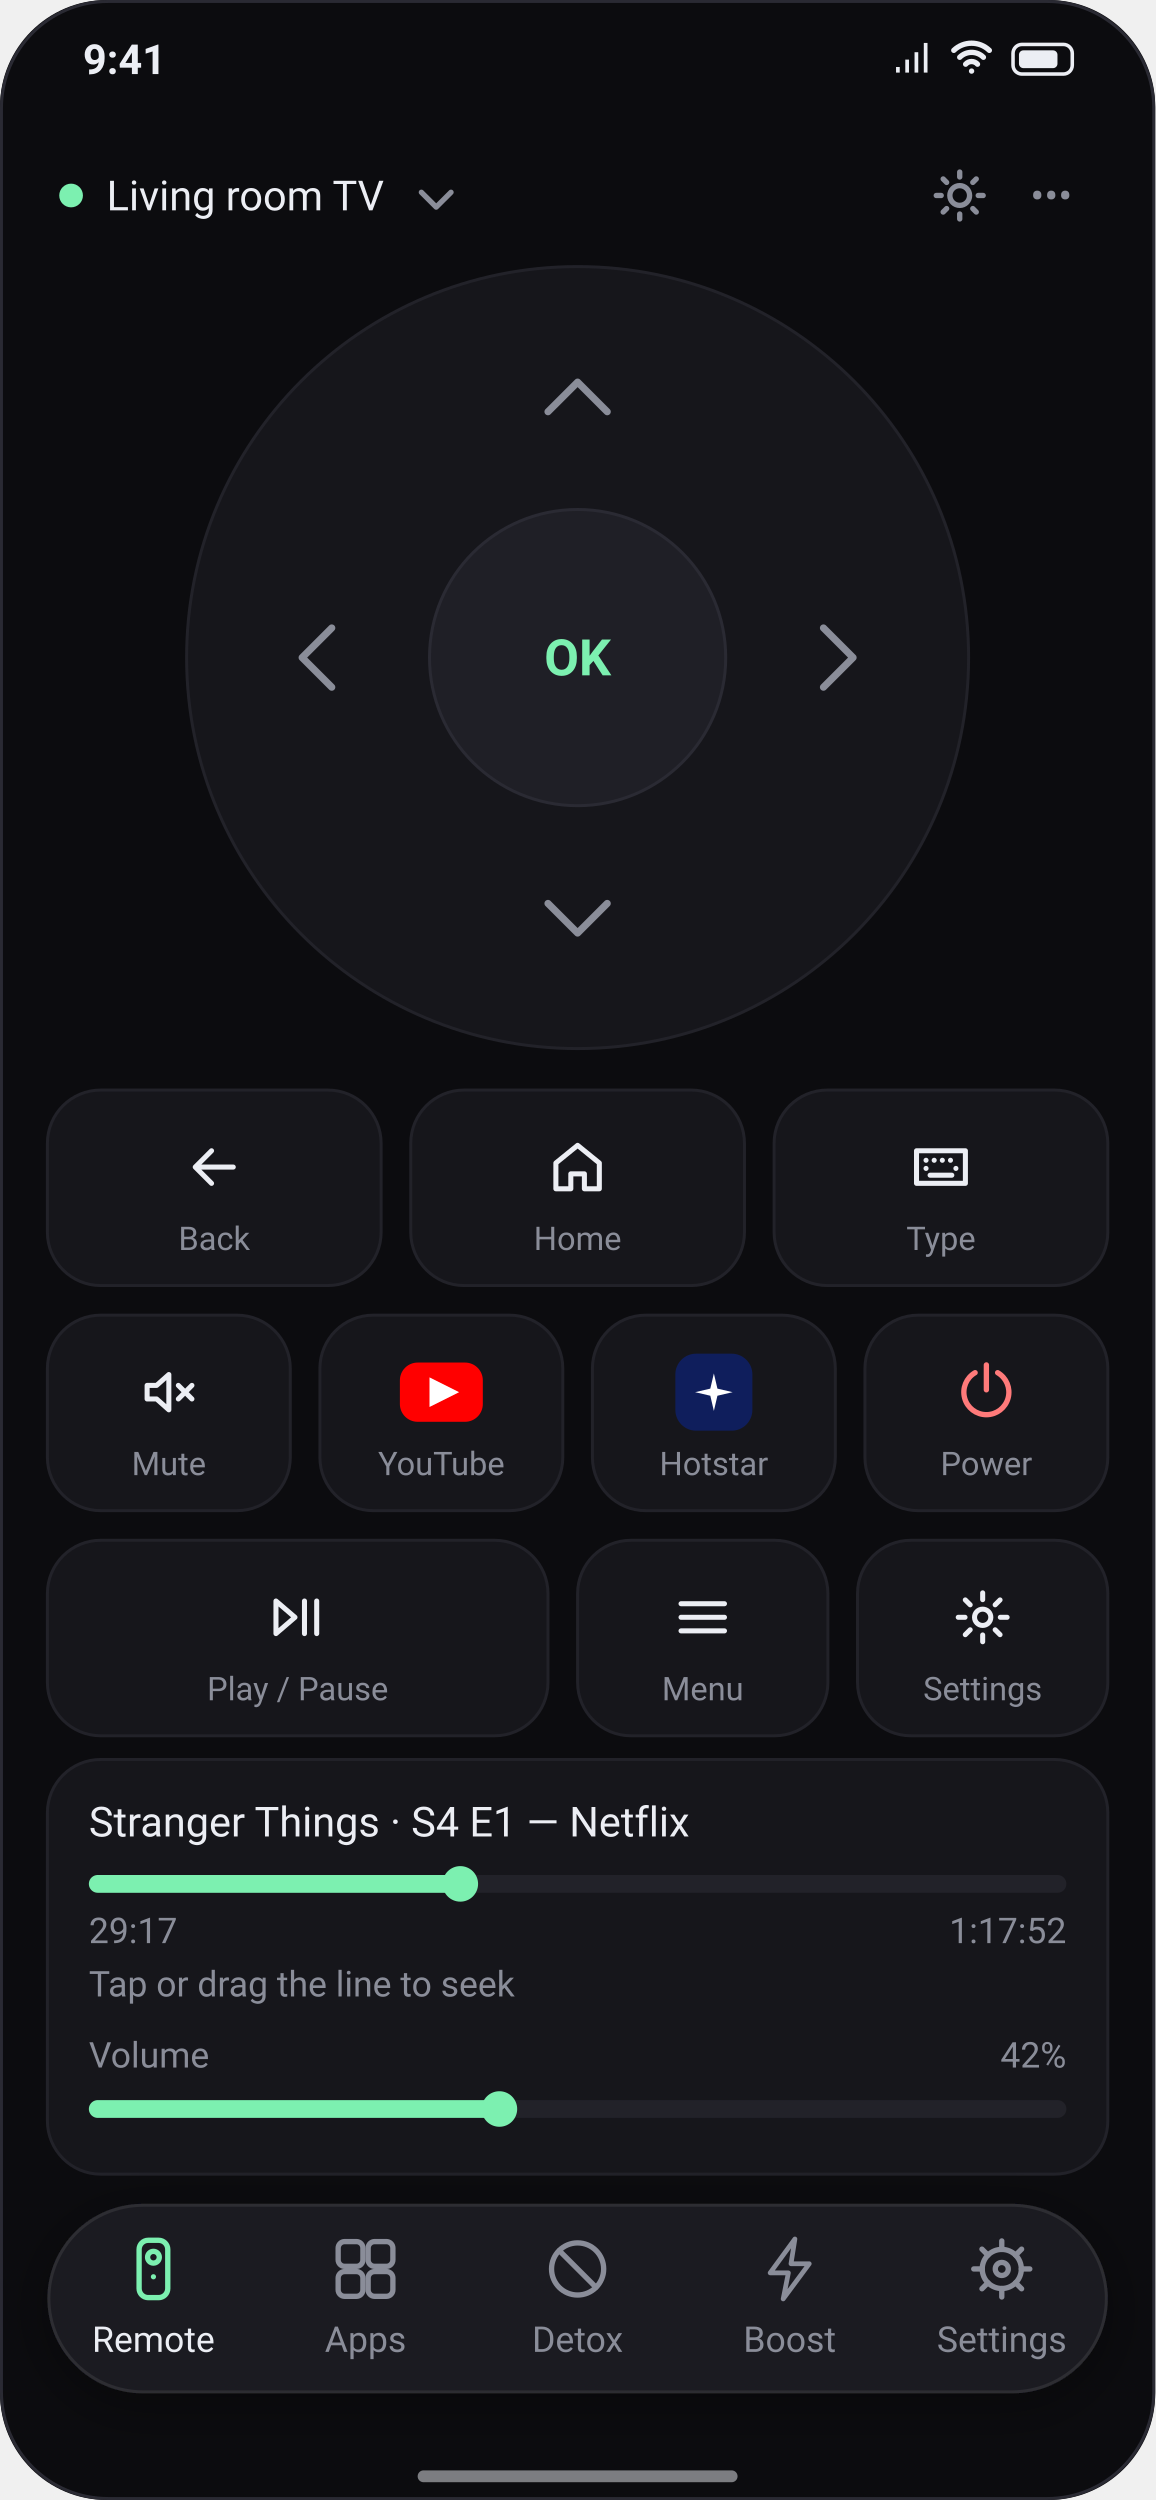
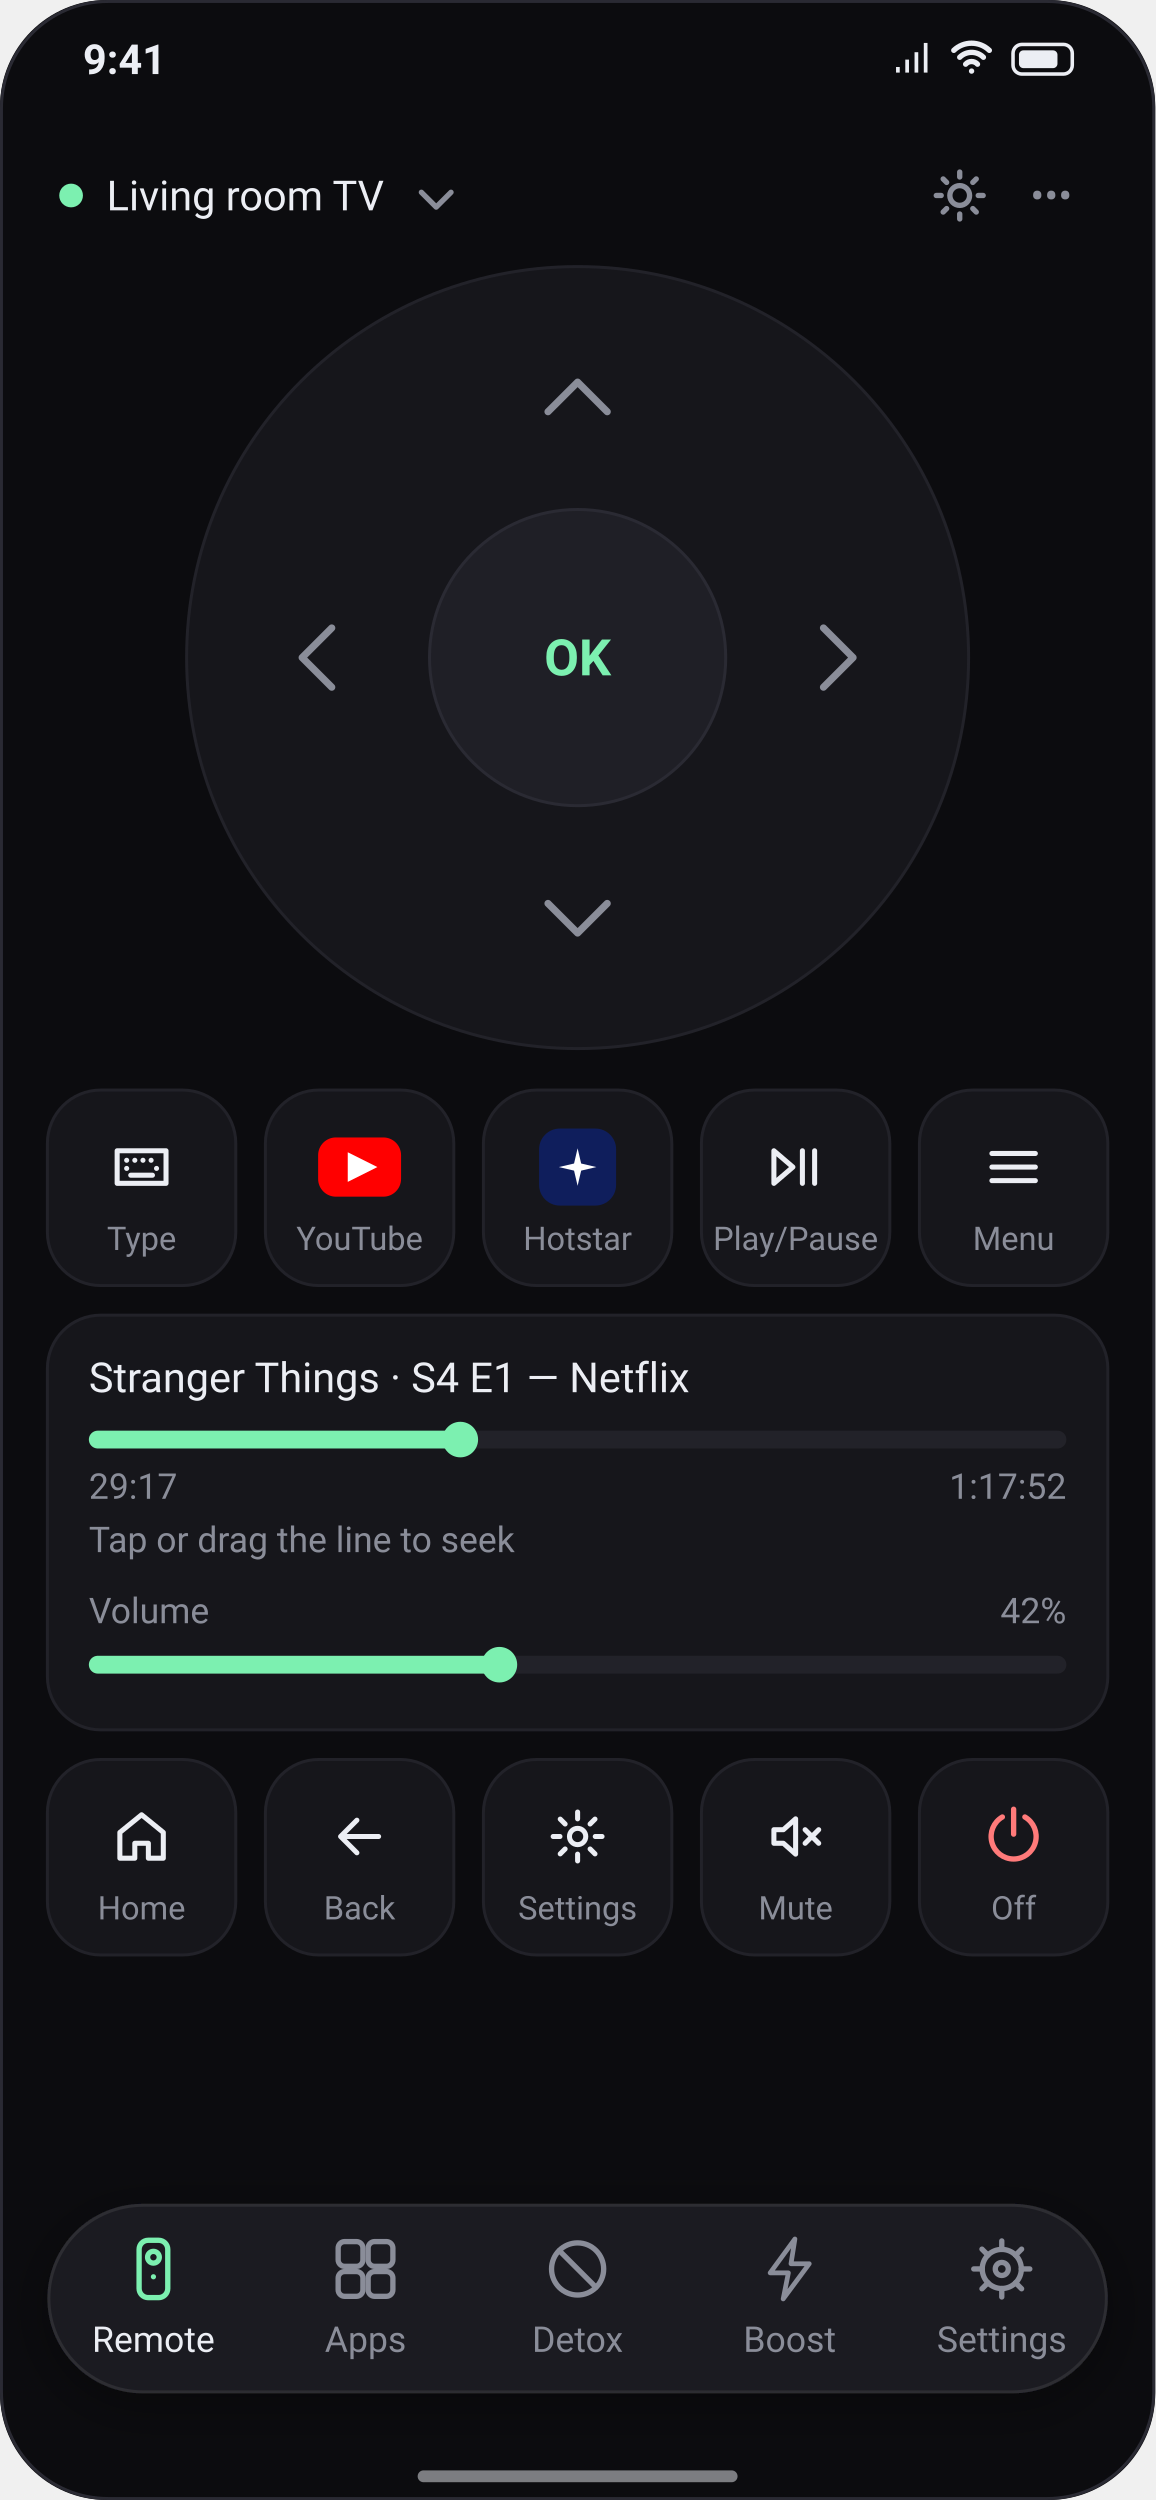
<svg xmlns="http://www.w3.org/2000/svg" width="390" height="844" viewBox="0 0 390 844" role="img">
  <defs>
    <clipPath id="06-remote-clip1">
      <rect x="0" y="0" width="390" height="844" rx="36" />
    </clipPath>
    <filter id="06-remote-sh2" x="-30%" y="-30%" width="160%" height="170%">
      <feDropShadow dx="0" dy="4" stdDeviation="9" flood-color="#000" flood-opacity="0.35" />
    </filter>
  </defs>
  <g clip-path="url(#06-remote-clip1)">
    <rect x="0" y="0" width="390" height="844" fill="#0C0C0F" />
    <circle cx="24" cy="66" r="4" fill="#7CF0B0" />
    <text x="36" y="71" font-family="Roboto, 'Google Sans', Inter, 'Segoe UI', Arial, sans-serif" font-size="14" fill="#ECEEF4">Living room TV</text>
    <path transform="translate(137.26 57) scale(0.833333)" d="M6 9.5l6 6 6-6" fill="none" stroke="#8A8D99" stroke-width="2.16" stroke-linecap="round" stroke-linejoin="round" />
    <path transform="translate(314 56) scale(0.833333)" d="M12 8a4 4 0 1 1 0 8 4 4 0 0 1 0-8zM12 2.5v2M12 19.5v2M2.5 12h2M19.5 12h2M5.3 5.3l1.4 1.4M17.3 17.3l1.4 1.4M5.3 18.7l1.4-1.4M17.3 6.7l1.4-1.4" fill="none" stroke="#8A8D99" stroke-width="2.16" stroke-linecap="round" stroke-linejoin="round" />
    <text x="362" y="71" font-family="Roboto, 'Google Sans', Inter, 'Segoe UI', Arial, sans-serif" font-size="14" fill="#8A8D99" text-anchor="end">•••</text>
    <circle cx="195" cy="222" r="132" fill="#16161B" stroke="#222229" stroke-width="1" />
    <g transform="translate(195 134) rotate(270)">
      <path d="M-5 -10 L5 0 L-5 10" fill="none" stroke="#8A8D99" stroke-width="2.4" stroke-linecap="round" stroke-linejoin="round" />
    </g>
    <g transform="translate(195 310) rotate(90)">
      <path d="M-5 -10 L5 0 L-5 10" fill="none" stroke="#8A8D99" stroke-width="2.4" stroke-linecap="round" stroke-linejoin="round" />
    </g>
    <g transform="translate(107 222) rotate(180)">
      <path d="M-5 -10 L5 0 L-5 10" fill="none" stroke="#8A8D99" stroke-width="2.4" stroke-linecap="round" stroke-linejoin="round" />
    </g>
    <g transform="translate(283 222) rotate(360)">
      <path d="M-5 -10 L5 0 L-5 10" fill="none" stroke="#8A8D99" stroke-width="2.4" stroke-linecap="round" stroke-linejoin="round" />
    </g>
    <circle cx="195" cy="222" r="50" fill="#1F1F26" stroke="#2A2A33" stroke-width="1" />
    <text x="195" y="228" font-family="Roboto, 'Google Sans', Inter, 'Segoe UI', Arial, sans-serif" font-size="17" fill="#7CF0B0" font-weight="600" text-anchor="middle">OK</text>
-     <rect x="16" y="368" width="112.667" height="66" rx="18" fill="#16161B" stroke="#222229" stroke-width="1" />
-     <path transform="translate(61.3333 383) scale(0.916667)" d="M19 12H5M11 6l-6 6 6 6" fill="none" stroke="#ECEEF4" stroke-width="1.855" stroke-linecap="round" stroke-linejoin="round" />
-     <text x="72.333" y="422" font-family="Roboto, 'Google Sans', Inter, 'Segoe UI', Arial, sans-serif" font-size="11" fill="#8A8D99" text-anchor="middle">Back</text>
-     <rect x="138.667" y="368" width="112.667" height="66" rx="18" fill="#16161B" stroke="#222229" stroke-width="1" />
-     <path transform="translate(184 383) scale(0.916667)" d="M4 10.5 12 4l8 6.5V20h-5.5v-5.5h-5V20H4z" fill="none" stroke="#ECEEF4" stroke-width="1.855" stroke-linecap="round" stroke-linejoin="round" />
-     <text x="195" y="422" font-family="Roboto, 'Google Sans', Inter, 'Segoe UI', Arial, sans-serif" font-size="11" fill="#8A8D99" text-anchor="middle">Home</text>
-     <rect x="261.333" y="368" width="112.667" height="66" rx="18" fill="#16161B" stroke="#222229" stroke-width="1" />
-     <path transform="translate(306.667 383) scale(0.916667)" d="M3 6h18v12H3zM6.5 9.5h.01M9.5 9.5h.01M12.5 9.5h.01M15.5 9.5h.01M17.5 12.5h.01M6.5 12.5h.01M8 15h8" fill="none" stroke="#ECEEF4" stroke-width="1.855" stroke-linecap="round" stroke-linejoin="round" />
-     <text x="317.667" y="422" font-family="Roboto, 'Google Sans', Inter, 'Segoe UI', Arial, sans-serif" font-size="11" fill="#8A8D99" text-anchor="middle">Type</text>
-     <rect x="16" y="444" width="82" height="66" rx="18" fill="#16161B" stroke="#222229" stroke-width="1" />
-     <path transform="translate(46 459) scale(0.916667)" d="M4 9.5h3.5L12 5.5v13l-4.5-4H4zM15.5 9.5l5 5M20.5 9.5l-5 5" fill="none" stroke="#ECEEF4" stroke-width="1.855" stroke-linecap="round" stroke-linejoin="round" />
-     <text x="57" y="498" font-family="Roboto, 'Google Sans', Inter, 'Segoe UI', Arial, sans-serif" font-size="11" fill="#8A8D99" text-anchor="middle">Mute</text>
-     <rect x="108" y="444" width="82" height="66" rx="18" fill="#16161B" stroke="#222229" stroke-width="1" />
-     <rect x="135" y="460" width="28" height="20" rx="6" fill="#FF0000" />
-     <path d="M145 465 L155 470 L145 475Z" fill="#FFFFFF" />
-     <text x="149" y="498" font-family="Roboto, 'Google Sans', Inter, 'Segoe UI', Arial, sans-serif" font-size="11" fill="#8A8D99" text-anchor="middle">YouTube</text>
-     <rect x="200" y="444" width="82" height="66" rx="18" fill="#16161B" stroke="#222229" stroke-width="1" />
-     <rect x="228" y="457" width="26" height="26" rx="7" fill="#0F1E5C" />
-     <path transform="translate(233 462) scale(0.666667)" d="M12 2.5 13.8 10.2 21.5 12 13.8 13.8 12 21.5 10.2 13.8 2.5 12 10.2 10.2z" fill="#FFFFFF" />
-     <text x="241" y="498" font-family="Roboto, 'Google Sans', Inter, 'Segoe UI', Arial, sans-serif" font-size="11" fill="#8A8D99" text-anchor="middle">Hotstar</text>
-     <rect x="292" y="444" width="82" height="66" rx="18" fill="#16161B" stroke="#222229" stroke-width="1" />
-     <path d="M336.8 463.418 A7.6 7.6 0 1 1 329.2 463.418" fill="none" stroke="#FF7A7A" stroke-width="1.8" stroke-linecap="round" stroke-linejoin="round" />
-     <line x1="333" y1="460.8" x2="333" y2="469.2" stroke="#FF7A7A" stroke-width="1.8" stroke-linecap="round" />
-     <text x="333" y="498" font-family="Roboto, 'Google Sans', Inter, 'Segoe UI', Arial, sans-serif" font-size="11" fill="#8A8D99" text-anchor="middle">Power</text>
-     <rect x="16" y="520" width="169" height="66" rx="18" fill="#16161B" stroke="#222229" stroke-width="1" />
-     <path transform="translate(89.5 535) scale(0.916667)" d="M4 6v12l7-6zM14.5 6v12M19 6v12" fill="none" stroke="#ECEEF4" stroke-width="1.855" stroke-linecap="round" stroke-linejoin="round" />
-     <text x="100.5" y="574" font-family="Roboto, 'Google Sans', Inter, 'Segoe UI', Arial, sans-serif" font-size="11" fill="#8A8D99" text-anchor="middle">Play / Pause</text>
-     <rect x="195" y="520" width="84.5" height="66" rx="18" fill="#16161B" stroke="#222229" stroke-width="1" />
-     <path transform="translate(226.25 535) scale(0.916667)" d="M4 7h16M4 12h16M4 17h16" fill="none" stroke="#ECEEF4" stroke-width="1.855" stroke-linecap="round" stroke-linejoin="round" />
-     <text x="237.25" y="574" font-family="Roboto, 'Google Sans', Inter, 'Segoe UI', Arial, sans-serif" font-size="11" fill="#8A8D99" text-anchor="middle">Menu</text>
-     <rect x="289.5" y="520" width="84.5" height="66" rx="18" fill="#16161B" stroke="#222229" stroke-width="1" />
-     <path transform="translate(320.75 535) scale(0.916667)" d="M12 9a3 3 0 1 1 0 6 3 3 0 0 1 0-6zM12 3v2.5M12 18.5V21M3 12h2.5M18.5 12H21M5.6 5.6l1.8 1.8M16.6 16.6l1.8 1.8M5.6 18.4l1.8-1.8M16.6 7.4l1.8-1.8" fill="none" stroke="#ECEEF4" stroke-width="1.855" stroke-linecap="round" stroke-linejoin="round" />
-     <text x="331.75" y="574" font-family="Roboto, 'Google Sans', Inter, 'Segoe UI', Arial, sans-serif" font-size="11" fill="#8A8D99" text-anchor="middle">Settings</text>
-     <rect x="16" y="594" width="358" height="140" rx="18" fill="#16161B" stroke="#222229" stroke-width="1" />
-     <text x="30" y="620" font-family="Roboto, 'Google Sans', Inter, 'Segoe UI', Arial, sans-serif" font-size="14" fill="#ECEEF4">Stranger Things · S4 E1 — Netflix</text>
-     <line x1="33" y1="636" x2="357" y2="636" stroke="#222229" stroke-width="6" stroke-linecap="round" />
-     <line x1="33" y1="636" x2="155.4" y2="636" stroke="#7CF0B0" stroke-width="6" stroke-linecap="round" />
-     <circle cx="155.4" cy="636" r="6" fill="#7CF0B0" />
-     <text x="30" y="656" font-family="Roboto, 'Google Sans', Inter, 'Segoe UI', Arial, sans-serif" font-size="12" fill="#8A8D99">29:17</text>
-     <text x="360" y="656" font-family="Roboto, 'Google Sans', Inter, 'Segoe UI', Arial, sans-serif" font-size="12" fill="#8A8D99" text-anchor="end">1:17:52</text>
-     <text x="30" y="674" font-family="Roboto, 'Google Sans', Inter, 'Segoe UI', Arial, sans-serif" font-size="12" fill="#8A8D99">Tap or drag the line to seek</text>
-     <text x="30" y="698" font-family="Roboto, 'Google Sans', Inter, 'Segoe UI', Arial, sans-serif" font-size="12" fill="#8A8D99">Volume</text>
-     <text x="360" y="698" font-family="Roboto, 'Google Sans', Inter, 'Segoe UI', Arial, sans-serif" font-size="12" fill="#8A8D99" text-anchor="end">42%</text>
-     <line x1="33" y1="712" x2="357" y2="712" stroke="#222229" stroke-width="6" stroke-linecap="round" />
-     <line x1="33" y1="712" x2="168.6" y2="712" stroke="#7CF0B0" stroke-width="6" stroke-linecap="round" />
-     <circle cx="168.6" cy="712" r="6" fill="#7CF0B0" />
+     <rect x="16" y="368" width="63.6" height="66" rx="18" fill="#16161B" stroke="#222229" stroke-width="1" />
+     <path transform="translate(36.8 383) scale(0.916667)" d="M3 6h18v12H3zM6.5 9.5h.01M9.5 9.5h.01M12.5 9.5h.01M15.5 9.5h.01M17.5 12.5h.01M6.5 12.5h.01M8 15h8" fill="none" stroke="#ECEEF4" stroke-width="1.855" stroke-linecap="round" stroke-linejoin="round" />
+     <text x="47.8" y="422" font-family="Roboto, 'Google Sans', Inter, 'Segoe UI', Arial, sans-serif" font-size="11" fill="#8A8D99" text-anchor="middle">Type</text>
+     <rect x="89.6" y="368" width="63.6" height="66" rx="18" fill="#16161B" stroke="#222229" stroke-width="1" />
+     <rect x="107.4" y="384" width="28" height="20" rx="6" fill="#FF0000" />
+     <path d="M117.4 389 L127.4 394 L117.4 399Z" fill="#FFFFFF" />
+     <text x="121.4" y="422" font-family="Roboto, 'Google Sans', Inter, 'Segoe UI', Arial, sans-serif" font-size="11" fill="#8A8D99" text-anchor="middle">YouTube</text>
+     <rect x="163.2" y="368" width="63.6" height="66" rx="18" fill="#16161B" stroke="#222229" stroke-width="1" />
+     <rect x="182" y="381" width="26" height="26" rx="7" fill="#0F1E5C" />
+     <path transform="translate(187 386) scale(0.666667)" d="M12 2.5 13.8 10.2 21.5 12 13.8 13.8 12 21.5 10.2 13.8 2.5 12 10.2 10.2z" fill="#FFFFFF" />
+     <text x="195" y="422" font-family="Roboto, 'Google Sans', Inter, 'Segoe UI', Arial, sans-serif" font-size="11" fill="#8A8D99" text-anchor="middle">Hotstar</text>
+     <rect x="236.8" y="368" width="63.6" height="66" rx="18" fill="#16161B" stroke="#222229" stroke-width="1" />
+     <path transform="translate(257.6 383) scale(0.916667)" d="M4 6v12l7-6zM14.5 6v12M19 6v12" fill="none" stroke="#ECEEF4" stroke-width="1.855" stroke-linecap="round" stroke-linejoin="round" />
+     <text x="268.6" y="422" font-family="Roboto, 'Google Sans', Inter, 'Segoe UI', Arial, sans-serif" font-size="11" fill="#8A8D99" text-anchor="middle">Play/Pause</text>
+     <rect x="310.4" y="368" width="63.6" height="66" rx="18" fill="#16161B" stroke="#222229" stroke-width="1" />
+     <path transform="translate(331.2 383) scale(0.916667)" d="M4 7h16M4 12h16M4 17h16" fill="none" stroke="#ECEEF4" stroke-width="1.855" stroke-linecap="round" stroke-linejoin="round" />
+     <text x="342.2" y="422" font-family="Roboto, 'Google Sans', Inter, 'Segoe UI', Arial, sans-serif" font-size="11" fill="#8A8D99" text-anchor="middle">Menu</text>
+     <rect x="16" y="444" width="358" height="140" rx="18" fill="#16161B" stroke="#222229" stroke-width="1" />
+     <text x="30" y="470" font-family="Roboto, 'Google Sans', Inter, 'Segoe UI', Arial, sans-serif" font-size="14" fill="#ECEEF4">Stranger Things · S4 E1 — Netflix</text>
+     <line x1="33" y1="486" x2="357" y2="486" stroke="#222229" stroke-width="6" stroke-linecap="round" />
+     <line x1="33" y1="486" x2="155.4" y2="486" stroke="#7CF0B0" stroke-width="6" stroke-linecap="round" />
+     <circle cx="155.4" cy="486" r="6" fill="#7CF0B0" />
+     <text x="30" y="506" font-family="Roboto, 'Google Sans', Inter, 'Segoe UI', Arial, sans-serif" font-size="12" fill="#8A8D99">29:17</text>
+     <text x="360" y="506" font-family="Roboto, 'Google Sans', Inter, 'Segoe UI', Arial, sans-serif" font-size="12" fill="#8A8D99" text-anchor="end">1:17:52</text>
+     <text x="30" y="524" font-family="Roboto, 'Google Sans', Inter, 'Segoe UI', Arial, sans-serif" font-size="12" fill="#8A8D99">Tap or drag the line to seek</text>
+     <text x="30" y="548" font-family="Roboto, 'Google Sans', Inter, 'Segoe UI', Arial, sans-serif" font-size="12" fill="#8A8D99">Volume</text>
+     <text x="360" y="548" font-family="Roboto, 'Google Sans', Inter, 'Segoe UI', Arial, sans-serif" font-size="12" fill="#8A8D99" text-anchor="end">42%</text>
+     <line x1="33" y1="562" x2="357" y2="562" stroke="#222229" stroke-width="6" stroke-linecap="round" />
+     <line x1="33" y1="562" x2="168.6" y2="562" stroke="#7CF0B0" stroke-width="6" stroke-linecap="round" />
+     <circle cx="168.6" cy="562" r="6" fill="#7CF0B0" />
+     <rect x="16" y="594" width="63.6" height="66" rx="18" fill="#16161B" stroke="#222229" stroke-width="1" />
+     <path transform="translate(36.8 609) scale(0.916667)" d="M4 10.5 12 4l8 6.5V20h-5.5v-5.5h-5V20H4z" fill="none" stroke="#ECEEF4" stroke-width="1.855" stroke-linecap="round" stroke-linejoin="round" />
+     <text x="47.8" y="648" font-family="Roboto, 'Google Sans', Inter, 'Segoe UI', Arial, sans-serif" font-size="11" fill="#8A8D99" text-anchor="middle">Home</text>
+     <rect x="89.6" y="594" width="63.6" height="66" rx="18" fill="#16161B" stroke="#222229" stroke-width="1" />
+     <path transform="translate(110.4 609) scale(0.916667)" d="M19 12H5M11 6l-6 6 6 6" fill="none" stroke="#ECEEF4" stroke-width="1.855" stroke-linecap="round" stroke-linejoin="round" />
+     <text x="121.4" y="648" font-family="Roboto, 'Google Sans', Inter, 'Segoe UI', Arial, sans-serif" font-size="11" fill="#8A8D99" text-anchor="middle">Back</text>
+     <rect x="163.2" y="594" width="63.6" height="66" rx="18" fill="#16161B" stroke="#222229" stroke-width="1" />
+     <path transform="translate(184 609) scale(0.916667)" d="M12 9a3 3 0 1 1 0 6 3 3 0 0 1 0-6zM12 3v2.5M12 18.5V21M3 12h2.5M18.5 12H21M5.6 5.6l1.8 1.8M16.6 16.6l1.8 1.8M5.6 18.4l1.8-1.8M16.6 7.4l1.8-1.8" fill="none" stroke="#ECEEF4" stroke-width="1.855" stroke-linecap="round" stroke-linejoin="round" />
+     <text x="195" y="648" font-family="Roboto, 'Google Sans', Inter, 'Segoe UI', Arial, sans-serif" font-size="11" fill="#8A8D99" text-anchor="middle">Settings</text>
+     <rect x="236.8" y="594" width="63.6" height="66" rx="18" fill="#16161B" stroke="#222229" stroke-width="1" />
+     <path transform="translate(257.6 609) scale(0.916667)" d="M4 9.5h3.5L12 5.5v13l-4.5-4H4zM15.5 9.5l5 5M20.5 9.5l-5 5" fill="none" stroke="#ECEEF4" stroke-width="1.855" stroke-linecap="round" stroke-linejoin="round" />
+     <text x="268.6" y="648" font-family="Roboto, 'Google Sans', Inter, 'Segoe UI', Arial, sans-serif" font-size="11" fill="#8A8D99" text-anchor="middle">Mute</text>
+     <rect x="310.4" y="594" width="63.6" height="66" rx="18" fill="#16161B" stroke="#222229" stroke-width="1" />
+     <path d="M346 613.418 A7.6 7.6 0 1 1 338.4 613.418" fill="none" stroke="#FF7A7A" stroke-width="1.8" stroke-linecap="round" stroke-linejoin="round" />
+     <line x1="342.2" y1="610.8" x2="342.2" y2="619.2" stroke="#FF7A7A" stroke-width="1.8" stroke-linecap="round" />
+     <text x="342.2" y="648" font-family="Roboto, 'Google Sans', Inter, 'Segoe UI', Arial, sans-serif" font-size="11" fill="#8A8D99" text-anchor="middle">Off</text>
    <rect x="16" y="744" width="358" height="64" rx="32" fill="#1E1E24" opacity="0.97" filter="url(#06-remote-sh2)" />
    <rect x="16.5" y="744.5" width="357" height="63" rx="32" fill="none" stroke="#FFFFFF" stroke-width="1" opacity="0.08" />
    <rect x="46.96" y="756.32" width="9.68" height="19.36" rx="3.08" fill="none" stroke="#7CF0B0" stroke-width="1.8" />
    <circle cx="51.8" cy="762.04" r="1.98" fill="none" stroke="#7CF0B0" stroke-width="1.8" />
    <circle cx="51.8" cy="768.64" r="0.88" fill="#7CF0B0" />
    <text x="51.8" y="794" font-family="Roboto, 'Google Sans', Inter, 'Segoe UI', Arial, sans-serif" font-size="12" fill="#ECEEF4" text-anchor="middle">Remote</text>
    <rect x="114.16" y="756.76" width="8.36" height="8.36" rx="2.2" fill="none" stroke="#8A8D99" stroke-width="1.8" />
    <rect x="114.16" y="766.88" width="8.36" height="8.36" rx="2.2" fill="none" stroke="#8A8D99" stroke-width="1.8" />
    <rect x="124.28" y="756.76" width="8.36" height="8.36" rx="2.2" fill="none" stroke="#8A8D99" stroke-width="1.8" />
    <rect x="124.28" y="766.88" width="8.36" height="8.36" rx="2.2" fill="none" stroke="#8A8D99" stroke-width="1.8" />
    <text x="123.4" y="794" font-family="Roboto, 'Google Sans', Inter, 'Segoe UI', Arial, sans-serif" font-size="12" fill="#8A8D99" text-anchor="middle">Apps</text>
    <circle cx="195" cy="766" r="8.8" fill="none" stroke="#8A8D99" stroke-width="1.8" />
    <line x1="188.84" y1="759.84" x2="201.16" y2="772.16" stroke="#8A8D99" stroke-width="1.8" stroke-linecap="round" />
    <text x="195" y="794" font-family="Roboto, 'Google Sans', Inter, 'Segoe UI', Arial, sans-serif" font-size="12" fill="#8A8D99" text-anchor="middle">Detox</text>
    <path d="M268.36 755.88 L260 767.32 L266.16 767.32 L264.4 776.12 L273.2 764.24 L267.04 764.24Z" fill="none" stroke="#8A8D99" stroke-width="1.6" stroke-linecap="round" stroke-linejoin="round" />
    <text x="266.6" y="794" font-family="Roboto, 'Google Sans', Inter, 'Segoe UI', Arial, sans-serif" font-size="12" fill="#8A8D99" text-anchor="middle">Boost</text>
    <circle cx="338.2" cy="766" r="6.6" fill="none" stroke="#8A8D99" stroke-width="1.8" />
    <circle cx="338.2" cy="766" r="2.2" fill="none" stroke="#8A8D99" stroke-width="1.8" />
    <line x1="344.8" y1="766" x2="347.66" y2="766" stroke="#8A8D99" stroke-width="1.8" stroke-linecap="round" />
    <line x1="342.867" y1="770.667" x2="344.889" y2="772.689" stroke="#8A8D99" stroke-width="1.8" stroke-linecap="round" />
    <line x1="338.2" y1="772.6" x2="338.2" y2="775.46" stroke="#8A8D99" stroke-width="1.8" stroke-linecap="round" />
    <line x1="333.533" y1="770.667" x2="331.511" y2="772.689" stroke="#8A8D99" stroke-width="1.8" stroke-linecap="round" />
    <line x1="331.6" y1="766" x2="328.74" y2="766" stroke="#8A8D99" stroke-width="1.8" stroke-linecap="round" />
    <line x1="333.533" y1="761.333" x2="331.511" y2="759.311" stroke="#8A8D99" stroke-width="1.8" stroke-linecap="round" />
    <line x1="338.2" y1="759.4" x2="338.2" y2="756.54" stroke="#8A8D99" stroke-width="1.8" stroke-linecap="round" />
    <line x1="342.867" y1="761.333" x2="344.889" y2="759.311" stroke="#8A8D99" stroke-width="1.8" stroke-linecap="round" />
    <text x="338.2" y="794" font-family="Roboto, 'Google Sans', Inter, 'Segoe UI', Arial, sans-serif" font-size="12" fill="#8A8D99" text-anchor="middle">Settings</text>
    <text x="28" y="25" font-family="Roboto, 'Google Sans', Inter, 'Segoe UI', Arial, sans-serif" font-size="14" fill="#ECEEF4" font-weight="600">9:41</text>
    <path transform="translate(300 12) scale(0.625)" d="M4 20h2v-3H4zM9 20h2v-7H9zM14 20h2V9h-2zM19 20h2V4h-2z" fill="#ECEEF4" />
    <path transform="translate(320 11) scale(0.666667)" d="M3 9a13 13 0 0 1 18 0M6 12.5a8.5 8.5 0 0 1 12 0M9 16a4 4 0 0 1 6 0M12 19.5h.01" fill="none" stroke="#ECEEF4" stroke-width="2.7" stroke-linecap="round" stroke-linejoin="round" />
    <rect x="342" y="15" width="20" height="10" rx="3" fill="none" stroke="#ECEEF4" stroke-width="1.2" />
    <rect x="344" y="17" width="13" height="6" rx="1.5" fill="#ECEEF4" />
    <rect x="141" y="834" width="108" height="4" rx="2" fill="#ECEEF4" opacity="0.5" />
  </g>
  <rect x="0.5" y="0.5" width="389" height="843" rx="36" fill="none" stroke="#2A2A33" stroke-width="1" />
</svg>
